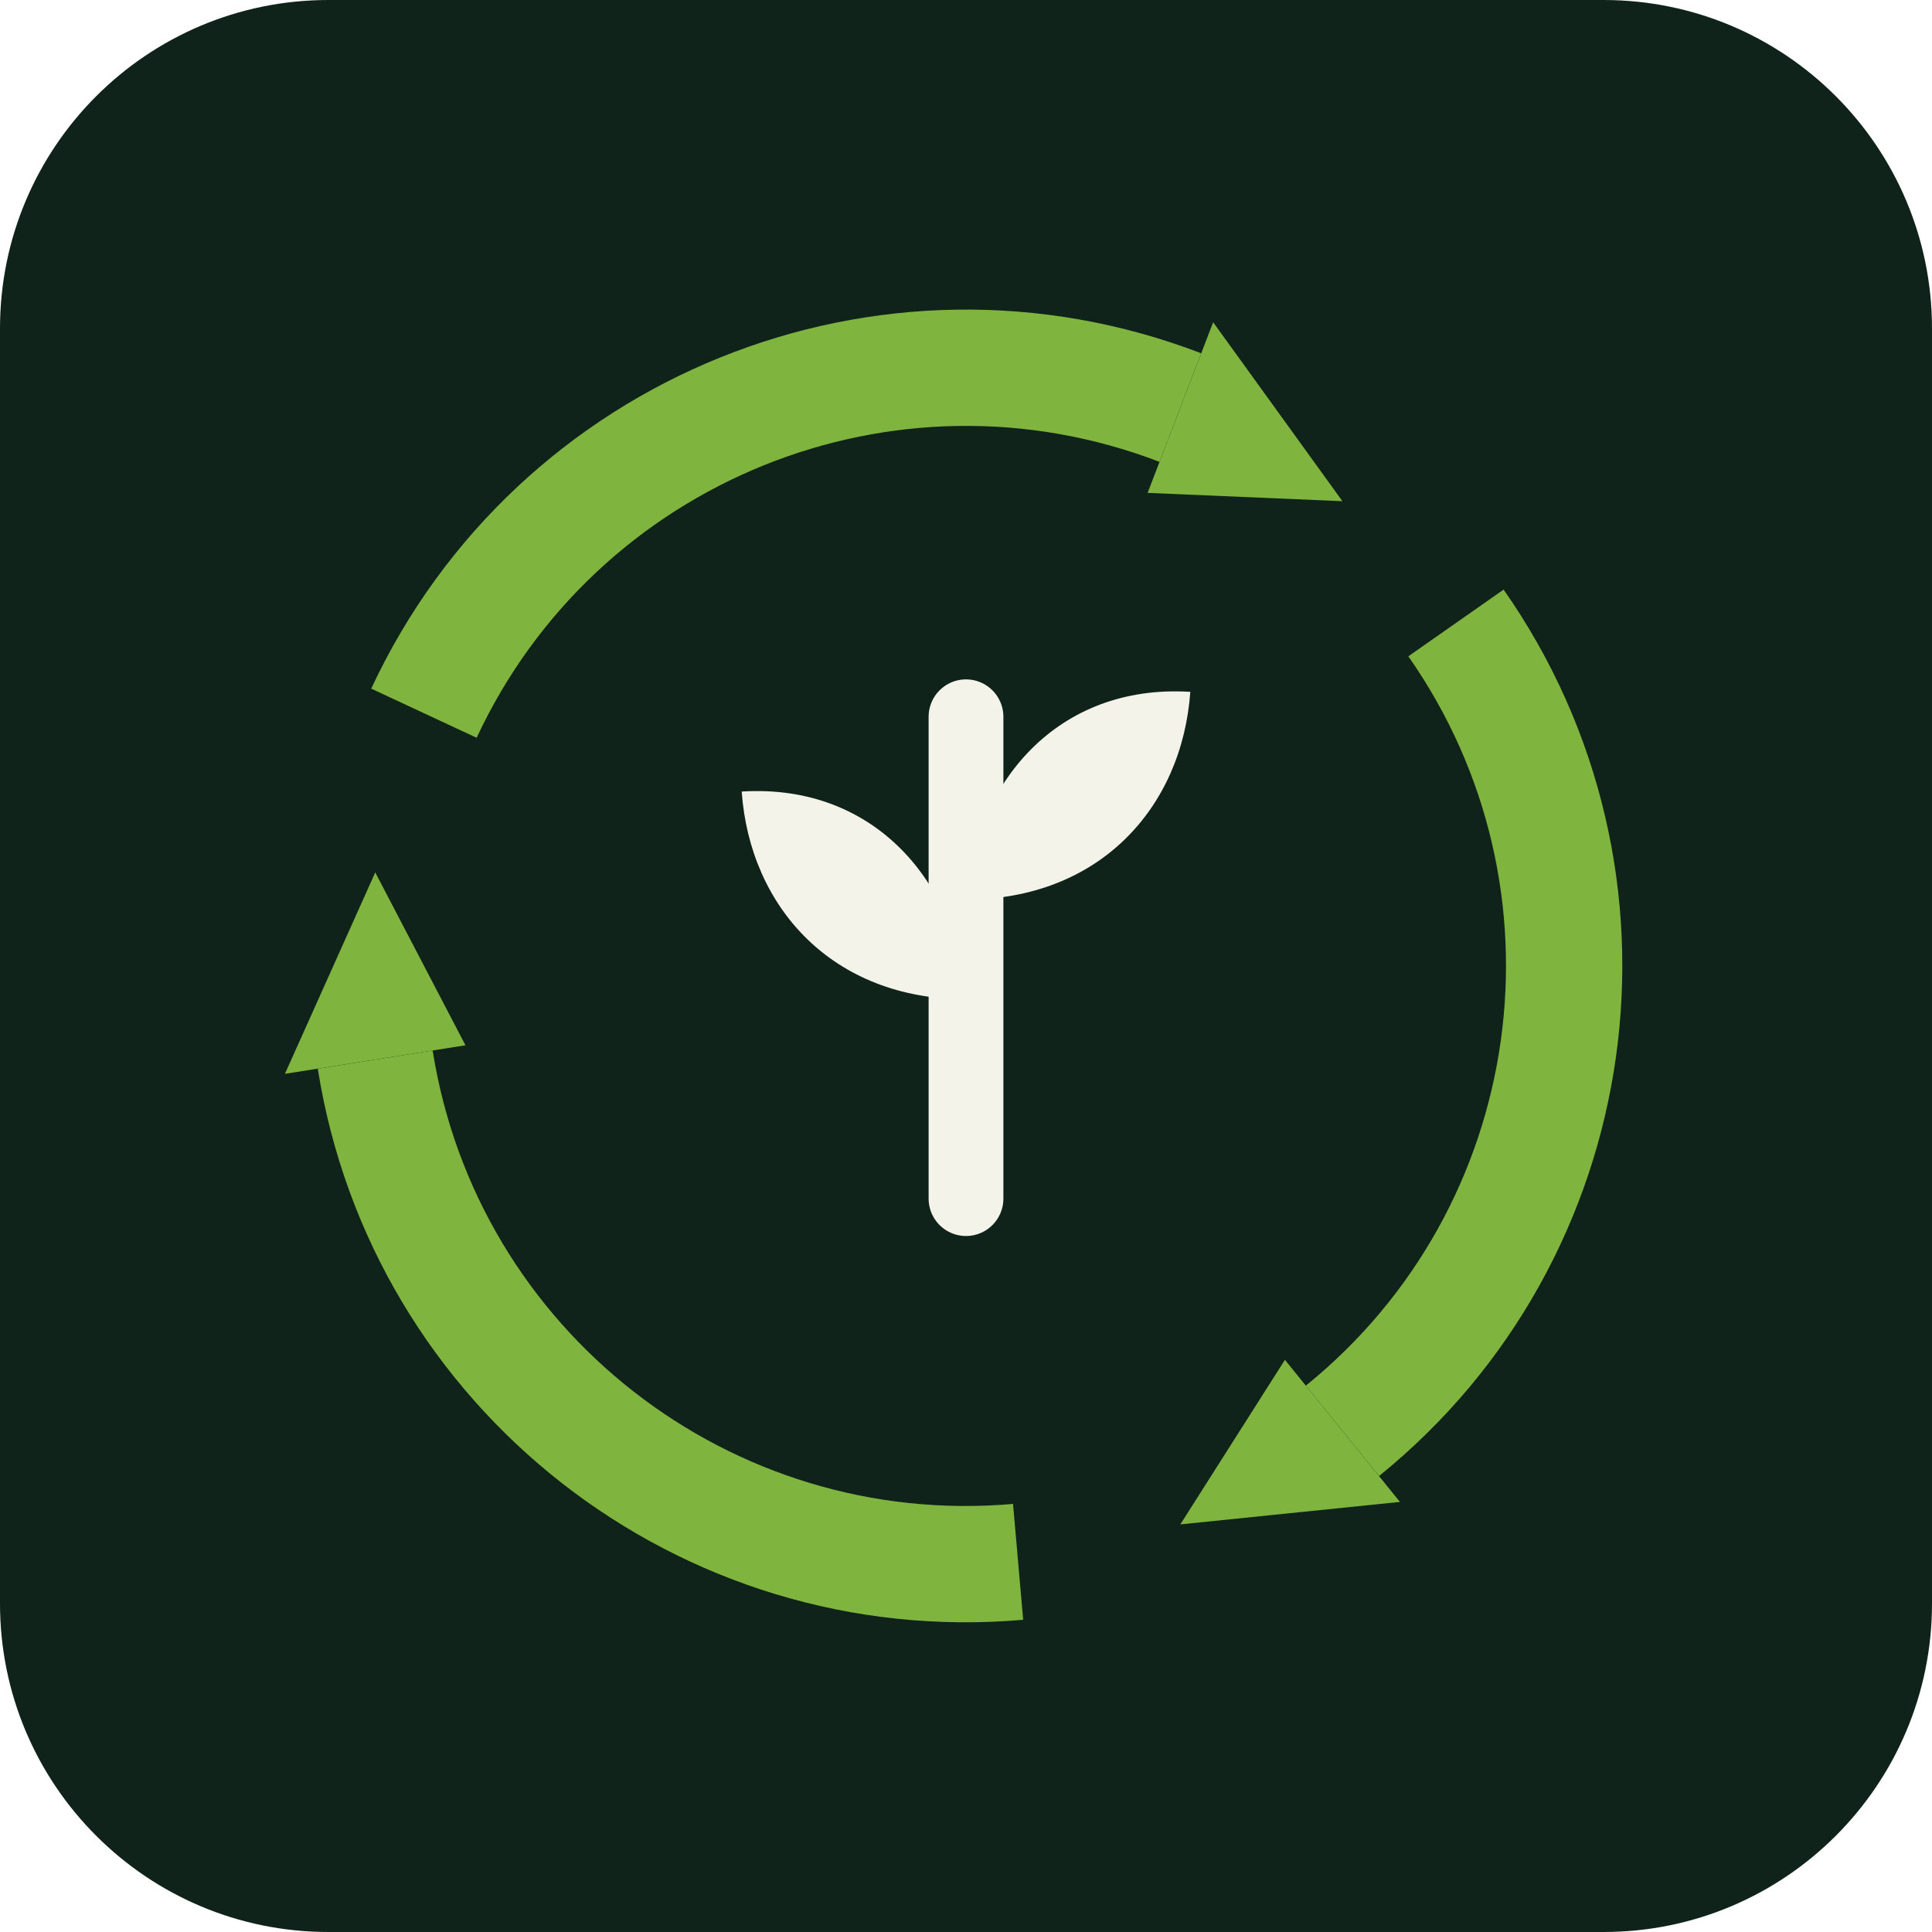
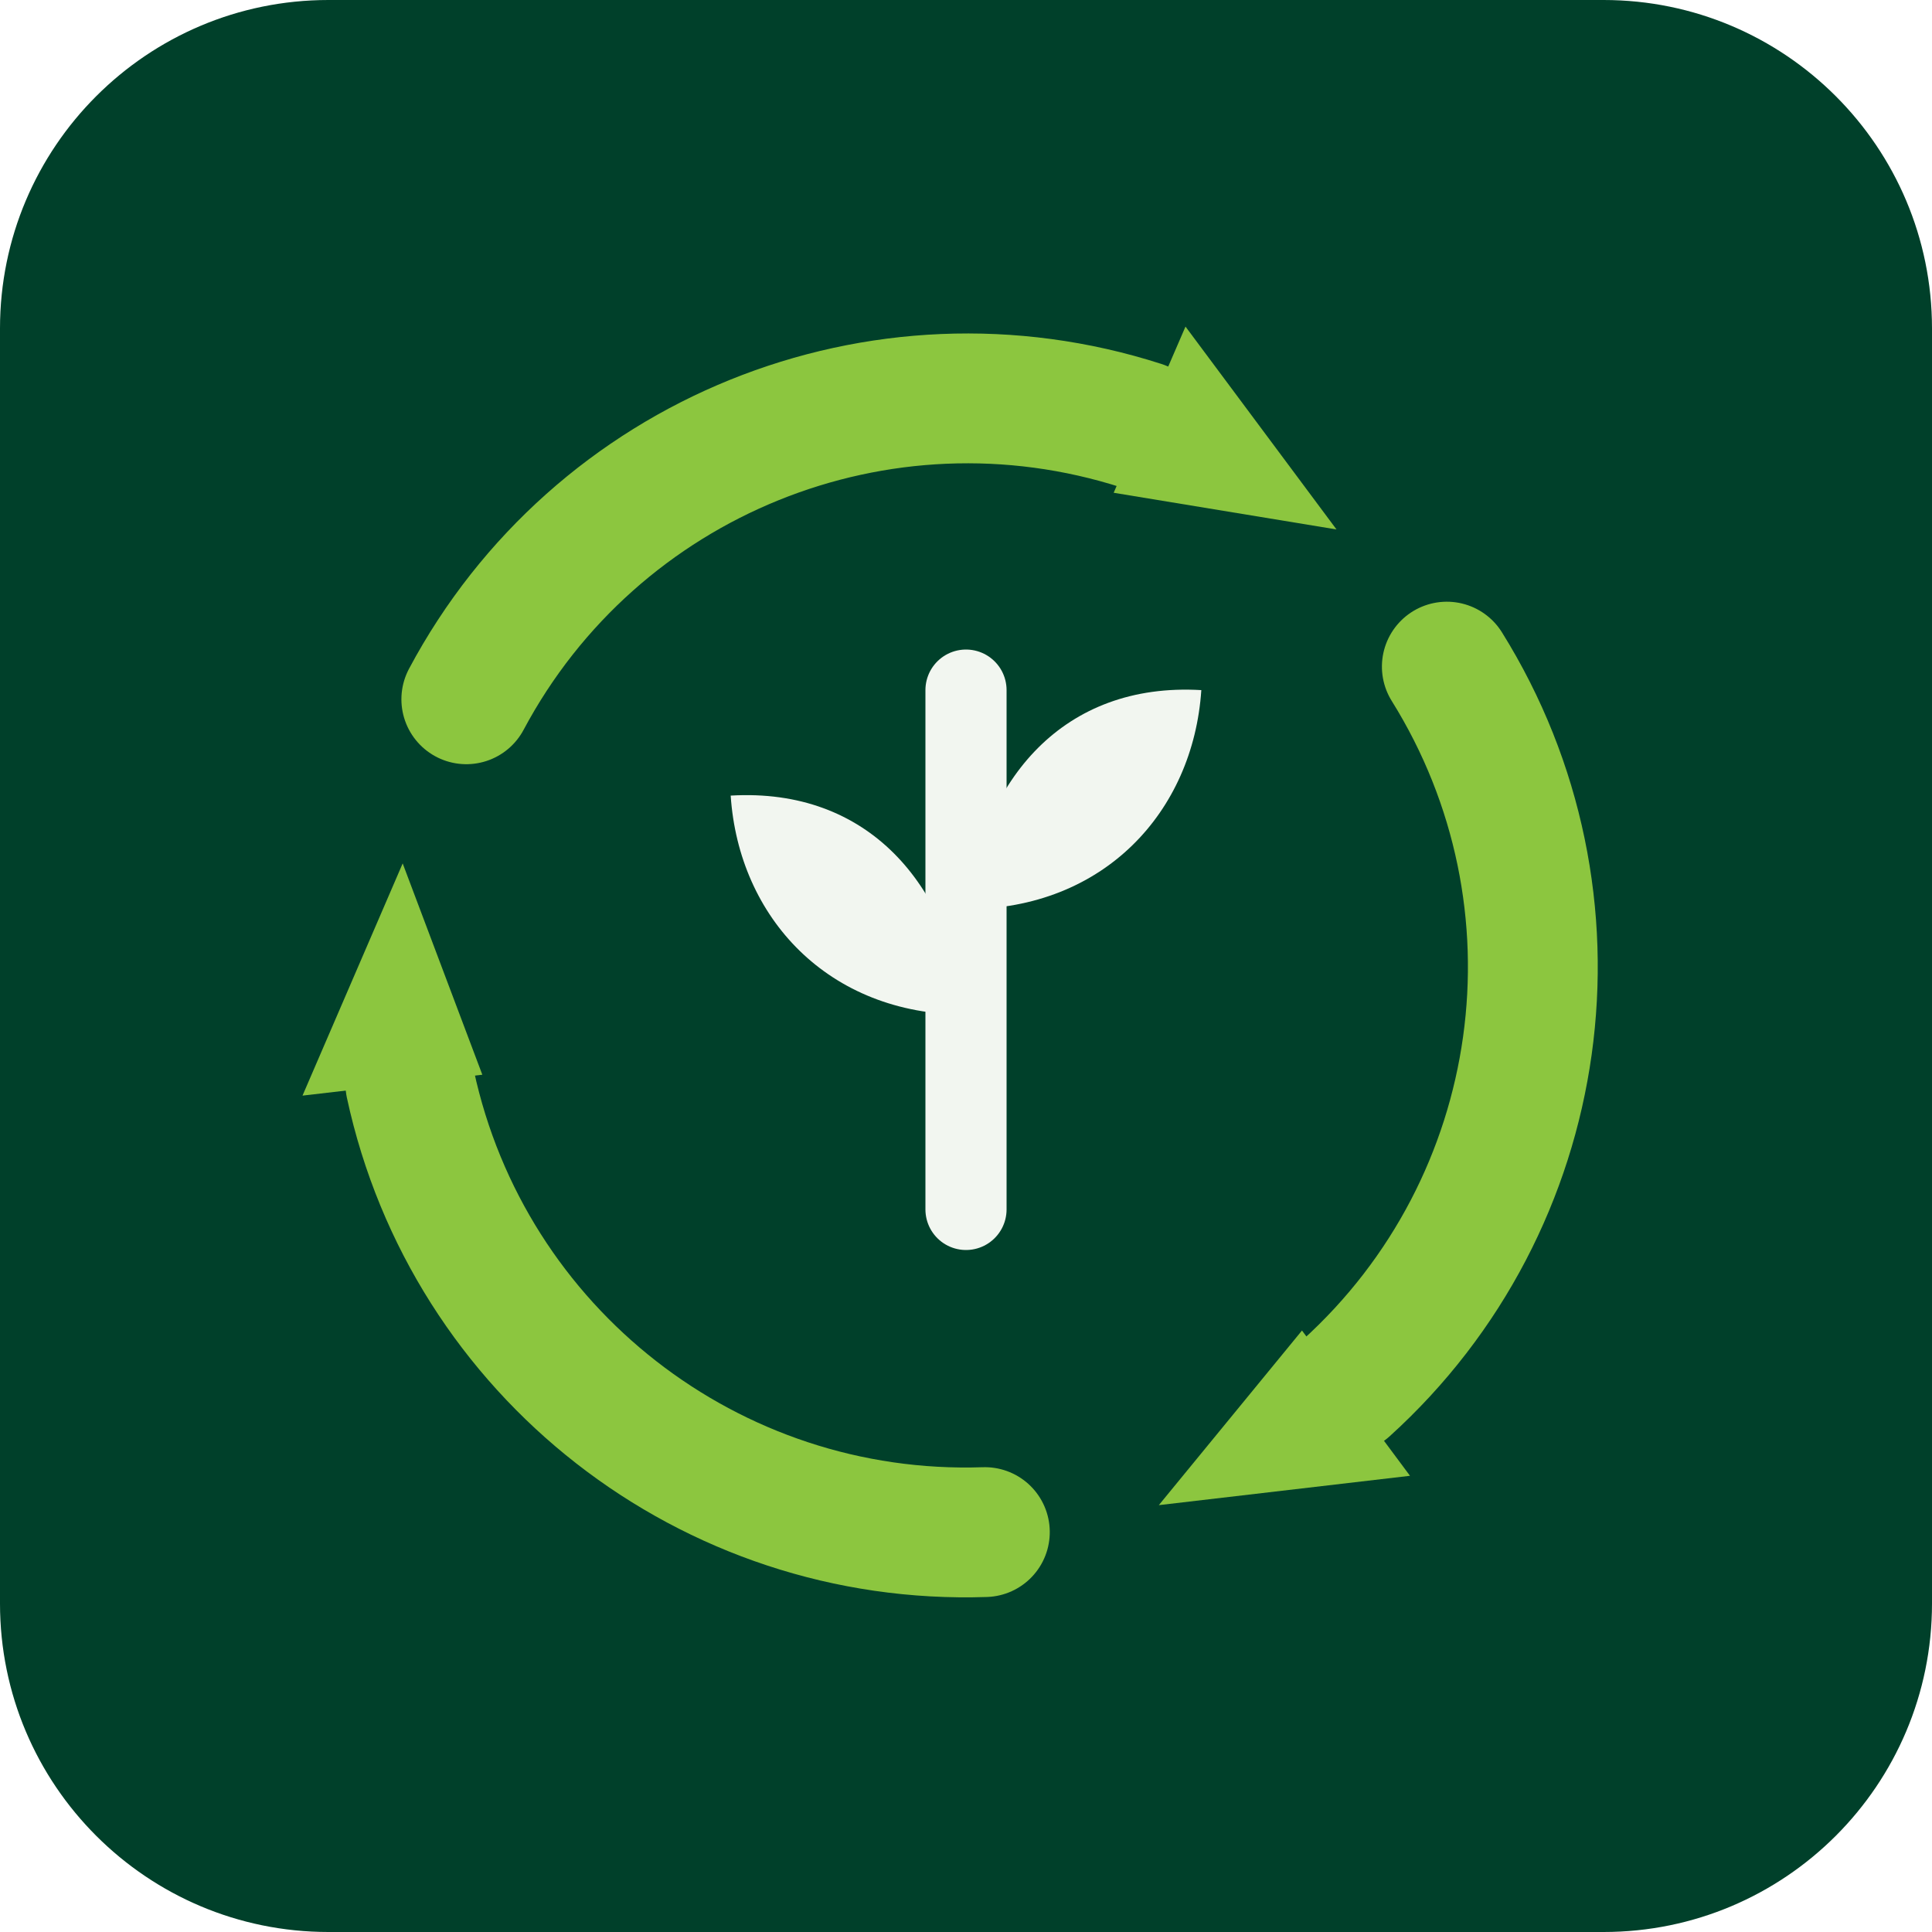
<svg xmlns="http://www.w3.org/2000/svg" viewBox="0 0 200 200" width="200" height="200">
-   <rect width="200" height="200" rx="34" fill="#10231a" />
-   <g transform="translate(100 100) scale(0.86) translate(-100 -100)">
-     <g fill="#7fb53f" stroke="#7fb53f">
-       <g>
-         <path d="M34.75 69.57 A 72 72 0 0 1 125.80 32.78" fill="none" stroke-width="14" />
-         <path d="M129.75 22.51 L145.31 44.05 L121.86 43.05 Z" stroke="none" />
-       </g>
-       <g transform="rotate(120 100 100)">
-         <path d="M34.75 69.57 A 72 72 0 0 1 125.80 32.78" fill="none" stroke-width="14" />
-         <path d="M129.75 22.51 L145.31 44.05 L121.86 43.05 Z" stroke="none" />
-       </g>
-       <g transform="rotate(240 100 100)">
-         <path d="M34.75 69.57 A 72 72 0 0 1 125.80 32.78" fill="none" stroke-width="14" />
-         <path d="M129.75 22.51 L145.31 44.05 L121.86 43.05 Z" stroke="none" />
-       </g>
+   <rect width="200" height="200" rx="34" fill="#00402a" />
+   <g transform="translate(100 100) scale(0.84) translate(-100 -100)">
+     <g>
+       <path d="M38.42 67.13 A 70 70 0 0 1 121.63 33.42" fill="none" stroke="#8cc63f" stroke-width="16" stroke-linecap="round" />
+       <path d="M127.05 21.20 L145.66 46.20 L118.20 41.68 Z" fill="#8cc63f" />
    </g>
-     <path d="M100 128 C100 112, 100 98, 100 70" fill="none" stroke="#f4f3ea" stroke-width="9" stroke-linecap="round" />
-     <path d="M100 104 C84 104, 74 93, 73 79 C89 78, 99 90, 100 104 Z" fill="#f4f3ea" />
-     <path d="M100 92 C116 92, 126 81, 127 67 C111 66, 101 78, 100 92 Z" fill="#f4f3ea" />
+     <g transform="rotate(120 100 100)">
+       <path d="M38.42 67.13 A 70 70 0 0 1 121.63 33.42" fill="none" stroke="#8cc63f" stroke-width="16" stroke-linecap="round" />
+       <path d="M127.05 21.20 L145.66 46.20 L118.20 41.68 Z" fill="#8cc63f" />
+     </g>
+     <g transform="rotate(240 100 100)">
+       <path d="M38.42 67.13 A 70 70 0 0 1 121.63 33.42" fill="none" stroke="#8cc63f" stroke-width="16" stroke-linecap="round" />
+       <path d="M127.05 21.20 L145.66 46.20 L118.20 41.68 Z" fill="#8cc63f" />
+     </g>
+     <path d="M100 130 C100 112, 100 96, 100 66" fill="none" stroke="#f2f6f0" stroke-width="10" stroke-linecap="round" />
+     <path d="M100 106 C83 106, 72 94, 71 79 C88 78, 98 90, 100 106 Z" fill="#f2f6f0" />
+     <path d="M100 93 C117 93, 128 81, 129 66 C112 65, 102 77, 100 93 Z" fill="#f2f6f0" />
  </g>
</svg>
